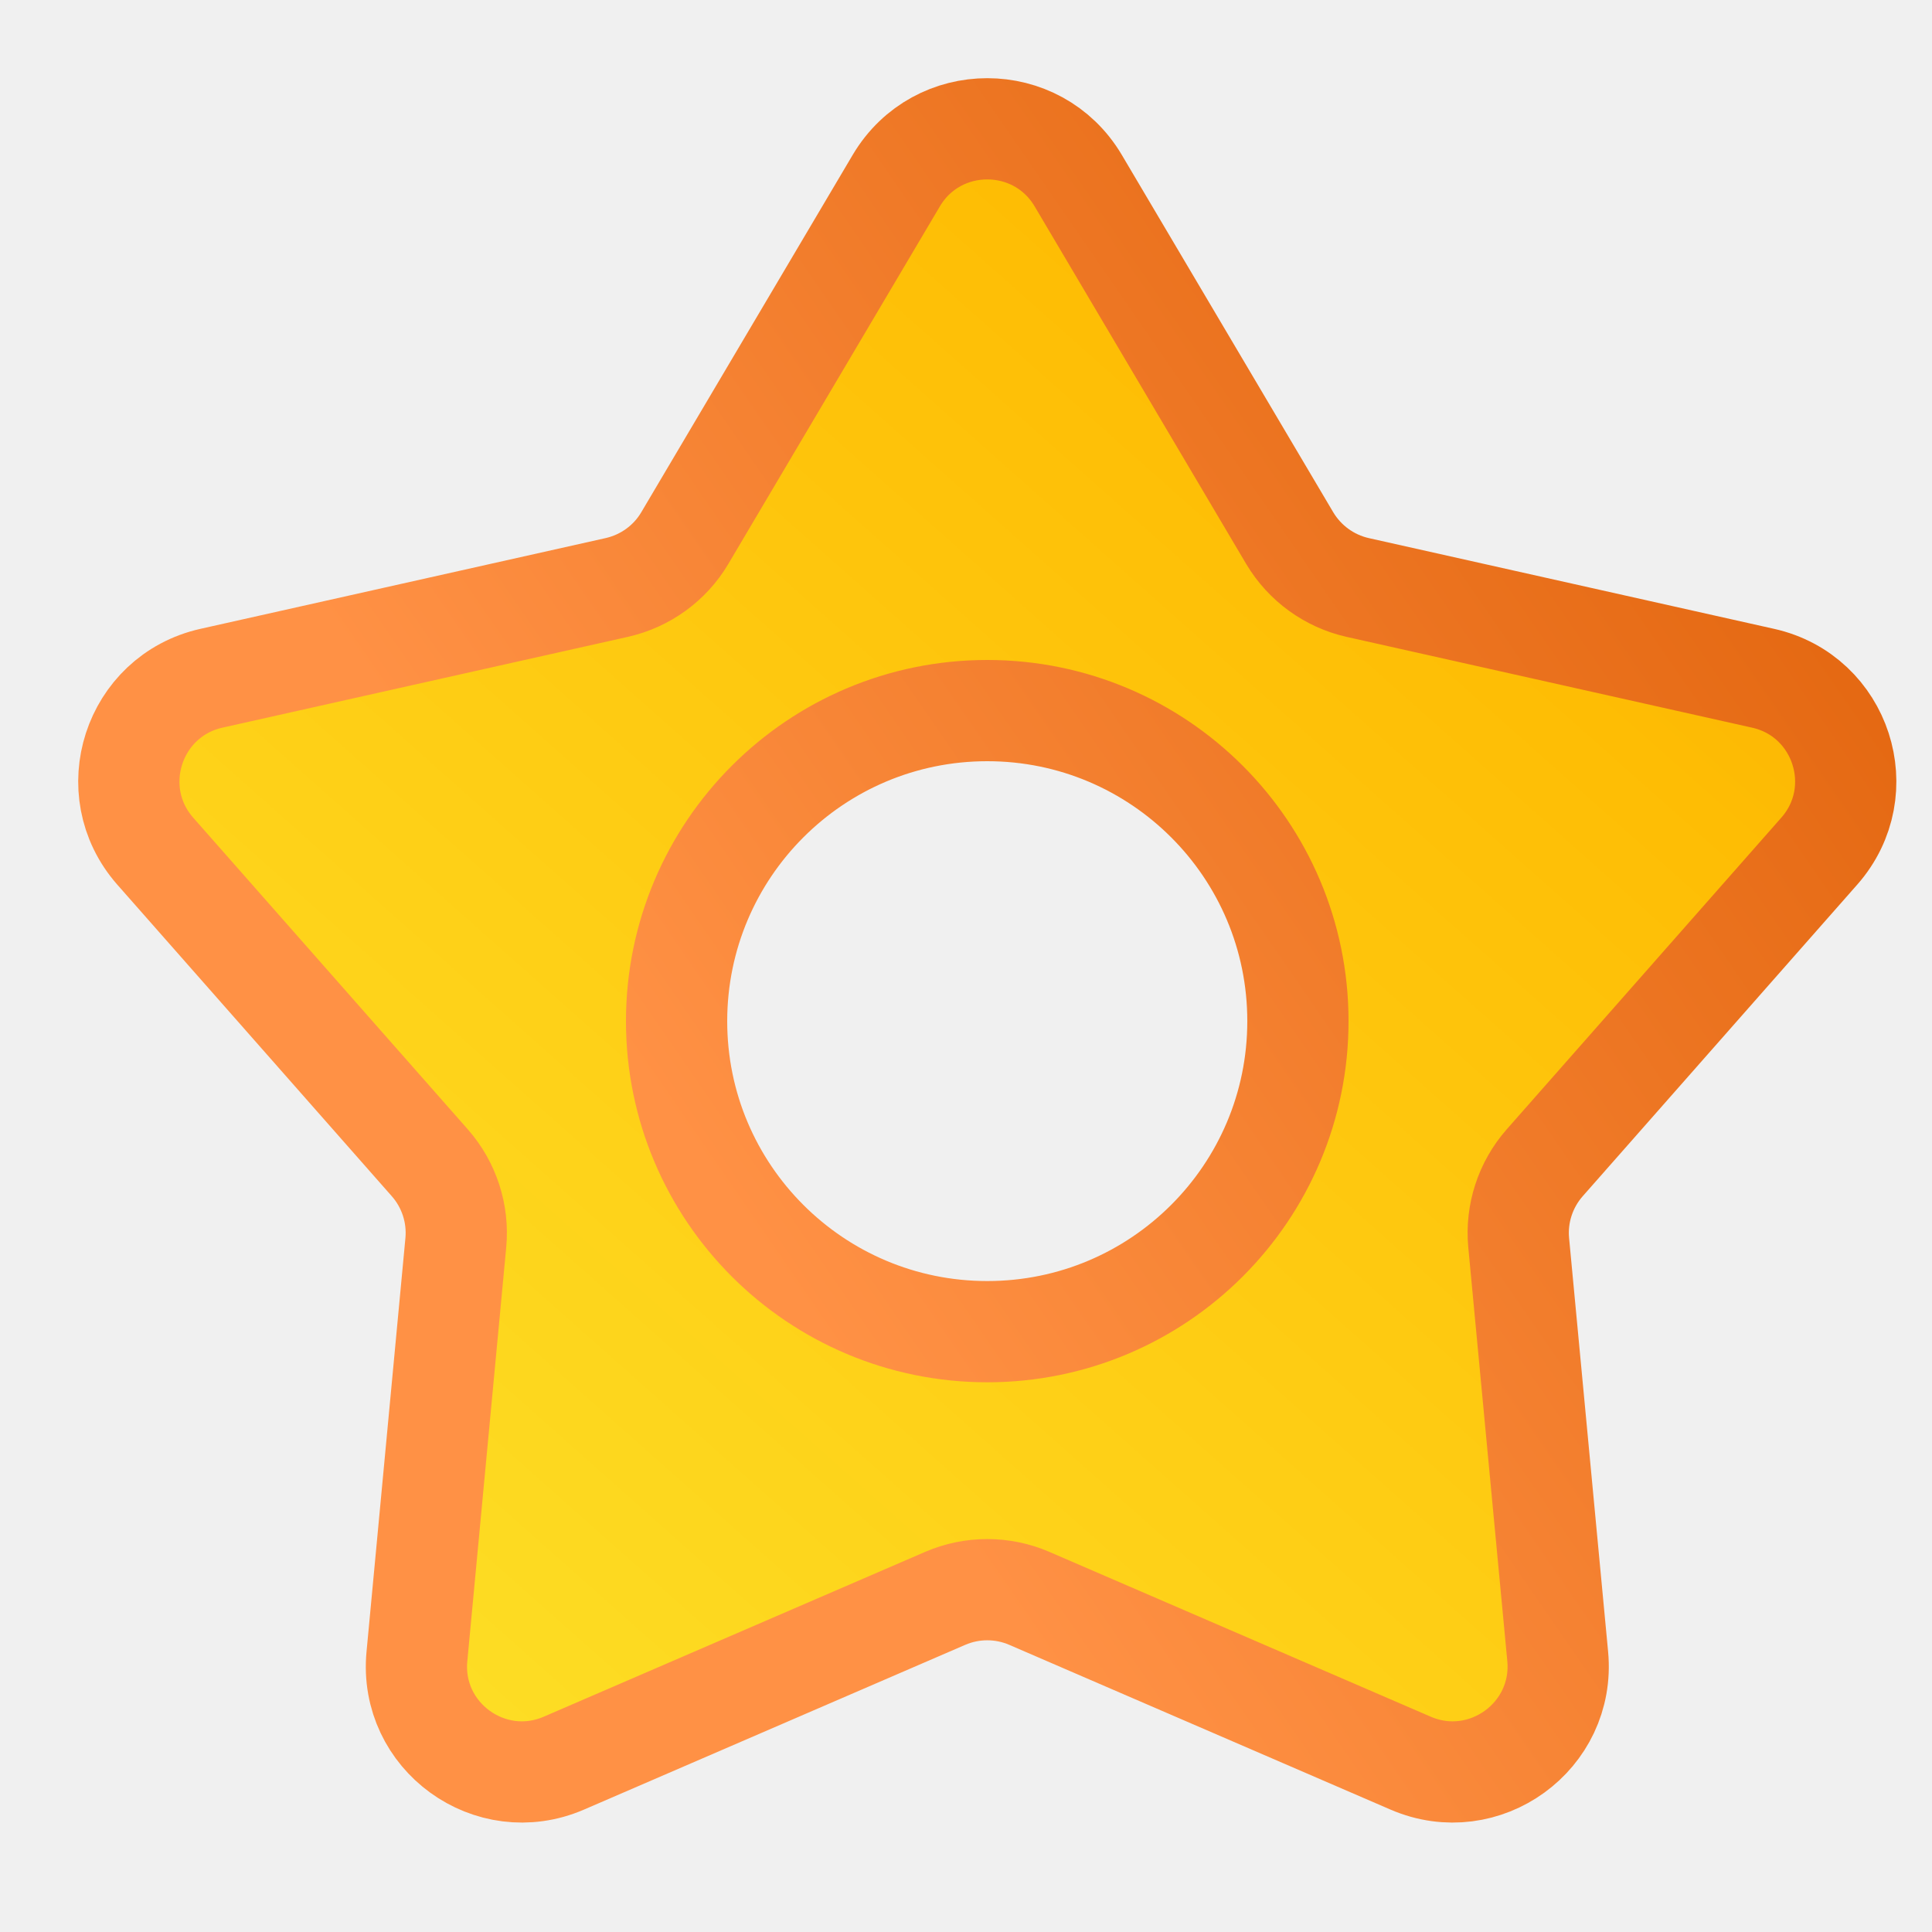
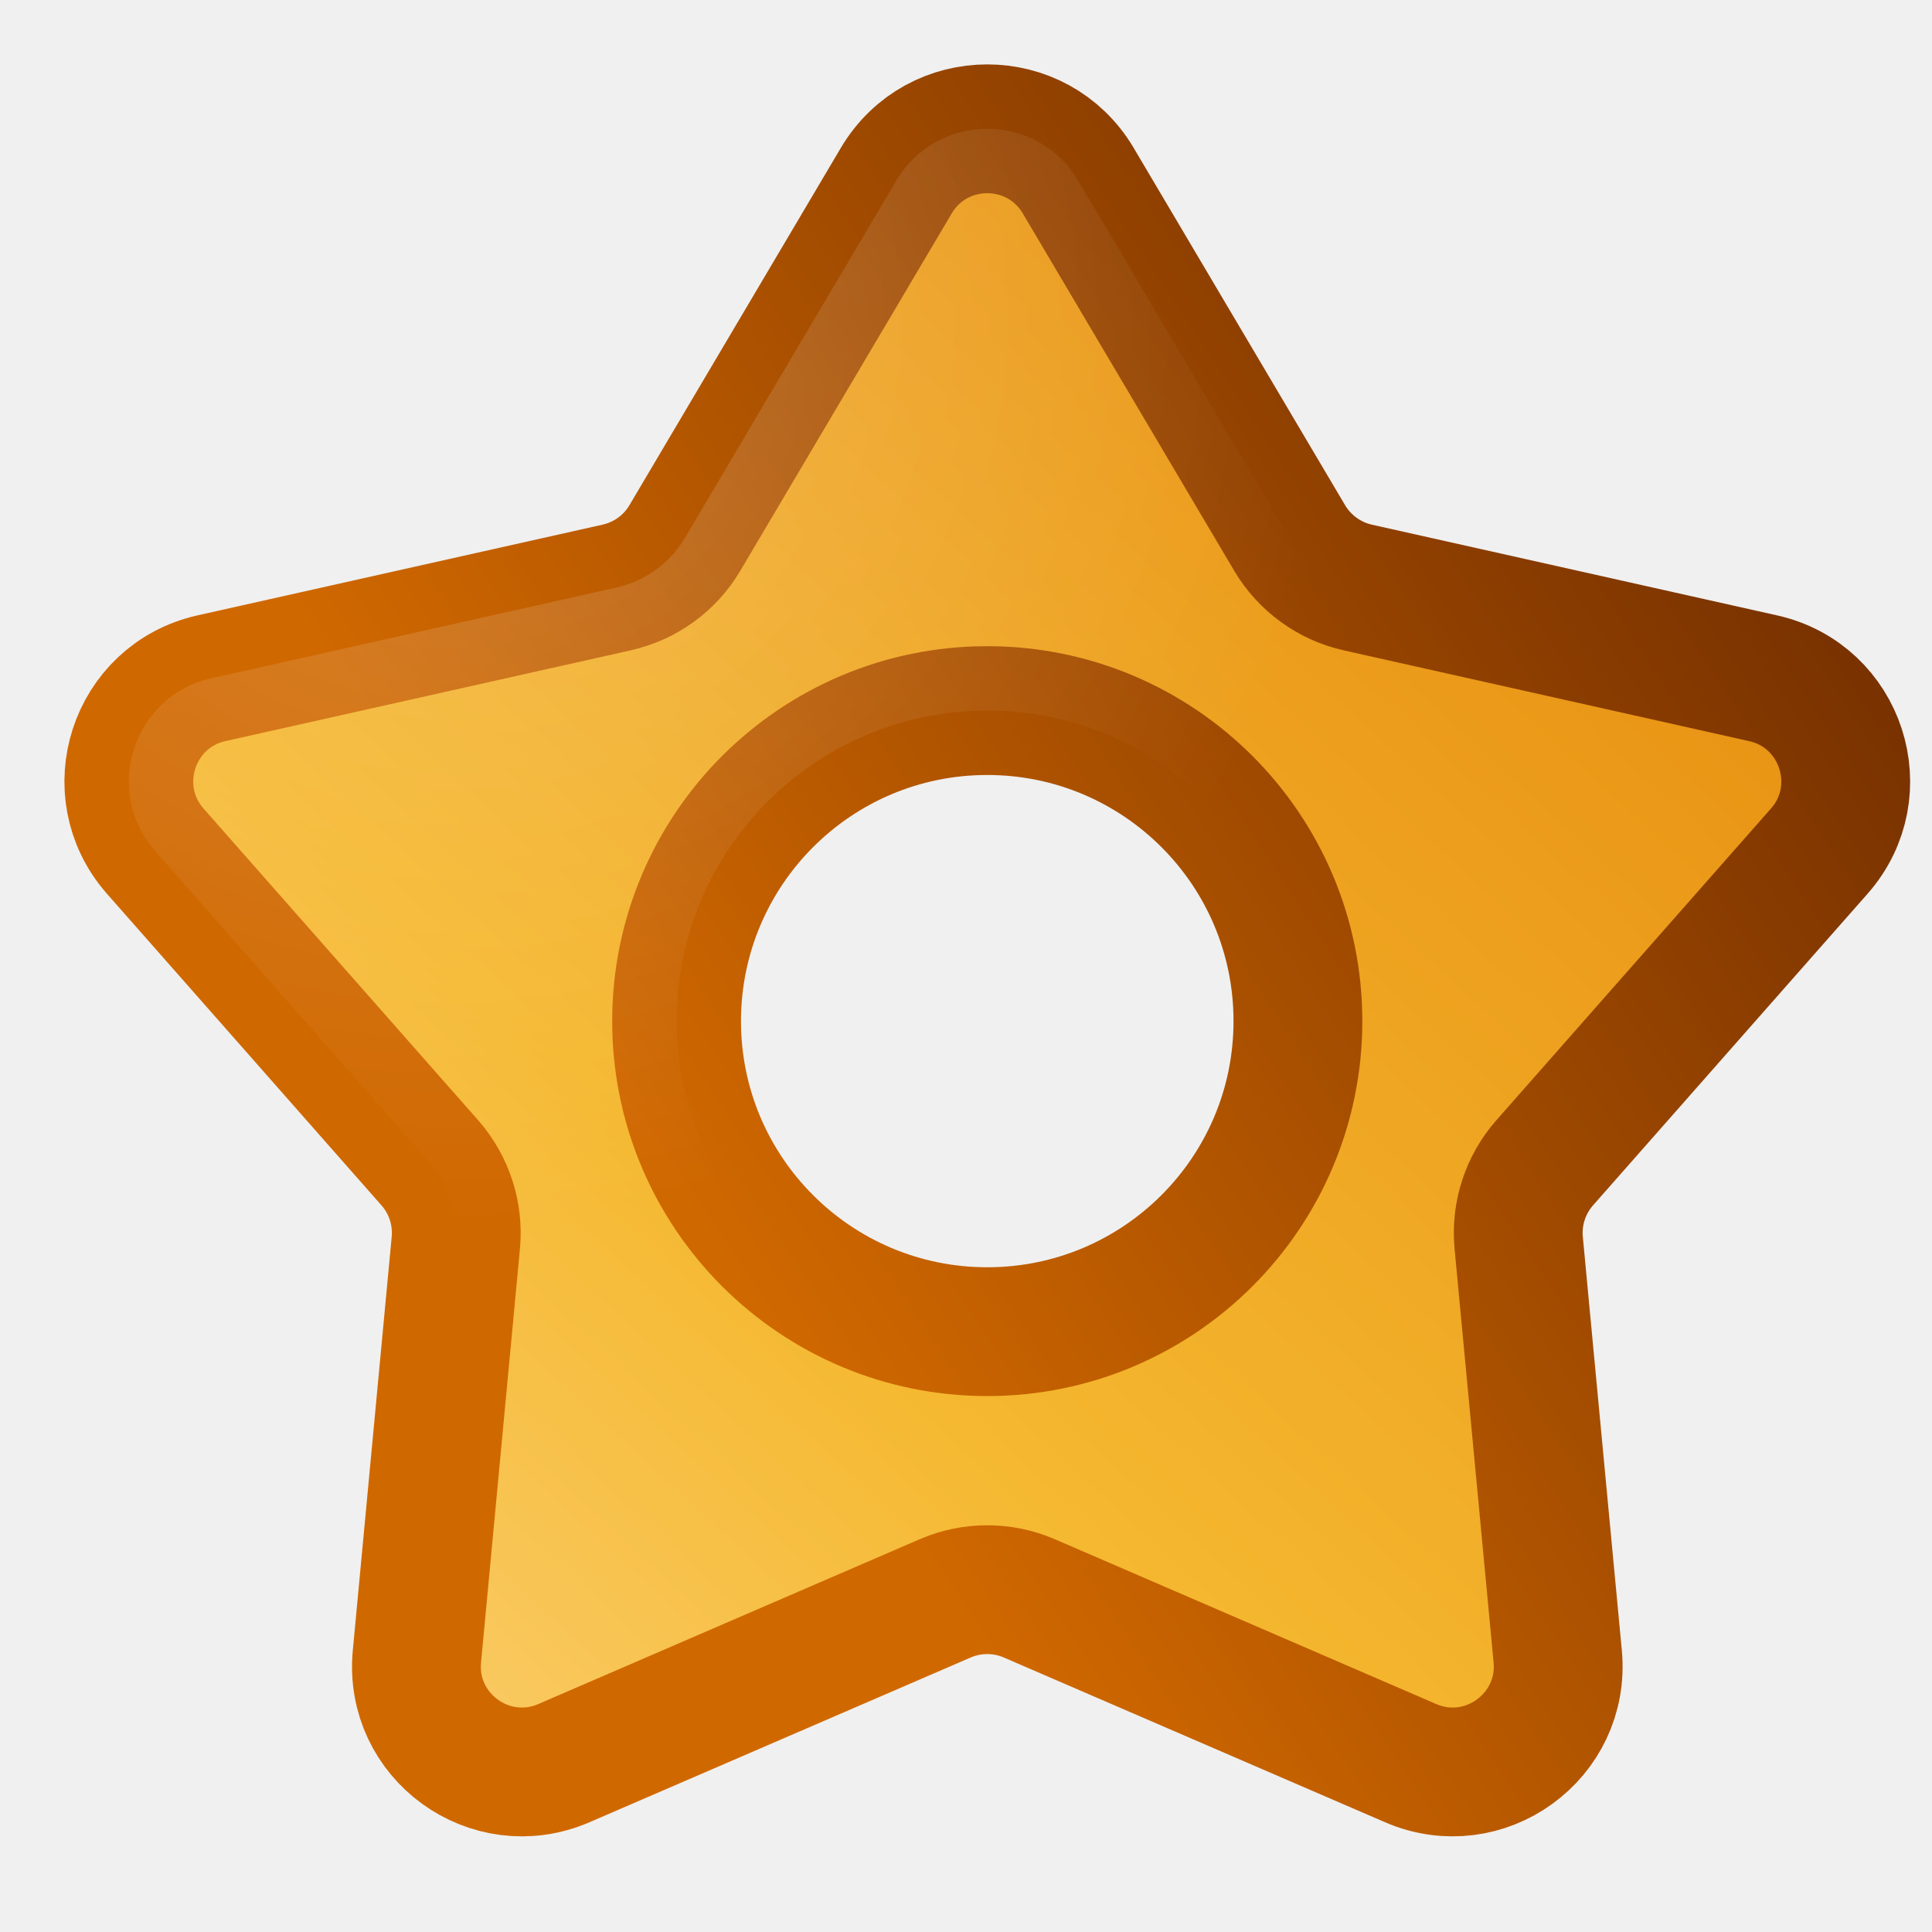
<svg xmlns="http://www.w3.org/2000/svg" width="15" height="15" viewBox="0 0 15 15" fill="none">
-   <g clip-path="url(#clip0_686_74)">
-     <path d="M6.959 1.402C7.277 0.866 8.053 0.866 8.371 1.402L10.014 4.179C10.13 4.373 10.32 4.511 10.54 4.561L13.689 5.266C14.297 5.402 14.537 6.14 14.125 6.608L11.992 9.029C11.843 9.199 11.77 9.423 11.791 9.648L12.094 12.86C12.152 13.481 11.524 13.936 10.952 13.689L7.99 12.409C7.783 12.32 7.547 12.32 7.34 12.409L4.378 13.689C3.806 13.936 3.178 13.481 3.237 12.86L3.539 9.648C3.56 9.423 3.487 9.199 3.338 9.029L1.205 6.608C0.794 6.14 1.033 5.403 1.641 5.266L4.789 4.561C5.01 4.511 5.201 4.373 5.316 4.179L6.959 1.402ZM7.665 5.517C6.333 5.517 5.254 6.596 5.253 7.928C5.253 9.26 6.333 10.339 7.665 10.339C8.997 10.339 10.077 9.26 10.077 7.928C10.077 6.596 8.997 5.517 7.665 5.517Z" fill="url(#paint0_linear_686_74)" stroke="url(#paint1_linear_686_74)" stroke-width="0.786" />
+   <g clip-path="url(#clip0_911_120)">
+     <mask id="mask0_911_120" style="mask-type:luminance" maskUnits="userSpaceOnUse" x="0" y="0" width="15" height="15">
+       <path d="M15 0H0V15H15V0Z" fill="white" />
+     </mask>
+     <g mask="url(#mask0_911_120)">
+       <path d="M6.959 1.402C7.277 0.866 8.053 0.866 8.371 1.402L10.014 4.179C10.13 4.373 10.32 4.511 10.54 4.561L13.689 5.266C14.297 5.402 14.537 6.14 14.125 6.608L11.992 9.029C11.843 9.199 11.77 9.423 11.791 9.648L12.094 12.86C12.152 13.481 11.524 13.936 10.952 13.689L7.99 12.409C7.783 12.32 7.547 12.32 7.34 12.409L4.378 13.689C3.806 13.936 3.178 13.481 3.237 12.86L3.539 9.648C3.56 9.423 3.487 9.199 3.338 9.029L1.205 6.608C0.794 6.14 1.033 5.403 1.641 5.266L4.789 4.561C5.01 4.511 5.201 4.373 5.316 4.179L6.959 1.402ZM7.665 5.517C6.333 5.517 5.254 6.596 5.253 7.928C5.253 9.26 6.333 10.339 7.665 10.339C8.997 10.339 10.077 9.26 10.077 7.928C10.077 6.596 8.997 5.517 7.665 5.517Z" fill="url(#paint0_linear_911_120)" stroke="url(#paint1_linear_911_120)" />
+       <path d="M6.959 1.402C7.277 0.866 8.053 0.866 8.371 1.402L10.014 4.179C10.13 4.373 10.32 4.511 10.54 4.561L13.689 5.266C14.297 5.402 14.537 6.14 14.125 6.608L11.992 9.029C11.843 9.199 11.77 9.423 11.791 9.648L12.094 12.86C12.152 13.481 11.524 13.936 10.952 13.689L7.99 12.409C7.783 12.32 7.547 12.32 7.34 12.409L4.378 13.689C3.806 13.936 3.178 13.481 3.237 12.86L3.539 9.648C3.56 9.423 3.487 9.199 3.338 9.029L1.205 6.608C0.794 6.14 1.033 5.403 1.641 5.266L4.789 4.561C5.01 4.511 5.201 4.373 5.316 4.179L6.959 1.402ZM7.665 5.517C6.333 5.517 5.254 6.596 5.253 7.928C5.253 9.26 6.333 10.339 7.665 10.339C8.997 10.339 10.077 9.26 10.077 7.928C10.077 6.596 8.997 5.517 7.665 5.517Z" fill="url(#paint2_radial_911_120)" />
+     </g>
  </g>
  <defs>
-     <linearGradient id="paint0_linear_686_74" x1="-0.159" y1="16.53" x2="24.89" y2="-11.679" gradientUnits="userSpaceOnUse">
-       <stop stop-color="#FDEB32" />
-       <stop offset="0.439" stop-color="#FEBD04" />
-       <stop offset="1" stop-color="#D75902" />
+     <linearGradient id="paint0_linear_911_120" x1="-0.159" y1="17.227" x2="26.125" y2="-11.271" gradientUnits="userSpaceOnUse">
+       <stop stop-color="#FFE0A0" />
+       <stop offset="0.25" stop-color="#F5B830" />
+       <stop offset="0.62" stop-color="#E07A00" />
+       <stop offset="1" stop-color="#7A2C00" />
    </linearGradient>
-     <linearGradient id="paint1_linear_686_74" x1="16.181" y1="1.651" x2="5.439" y2="9.055" gradientUnits="userSpaceOnUse">
-       <stop stop-color="#DB5A00" />
-       <stop offset="1" stop-color="#FF9145" />
+     <linearGradient id="paint1_linear_911_120" x1="16.019" y1="1.513" x2="4.975" y2="8.798" gradientUnits="userSpaceOnUse">
+       <stop stop-color="#5C2000" />
+       <stop offset="1" stop-color="#D06800" />
    </linearGradient>
-     <clipPath id="clip0_686_74">
+     <radialGradient id="paint2_radial_911_120" cx="0" cy="0" r="1" gradientUnits="userSpaceOnUse" gradientTransform="translate(3.5 2.5) scale(7)">
+       <stop stop-color="white" stop-opacity="0.2" />
+       <stop offset="1" stop-color="white" stop-opacity="0" />
+     </radialGradient>
+     <clipPath id="clip0_911_120">
      <rect width="15" height="15" fill="white" />
    </clipPath>
  </defs>
</svg>
